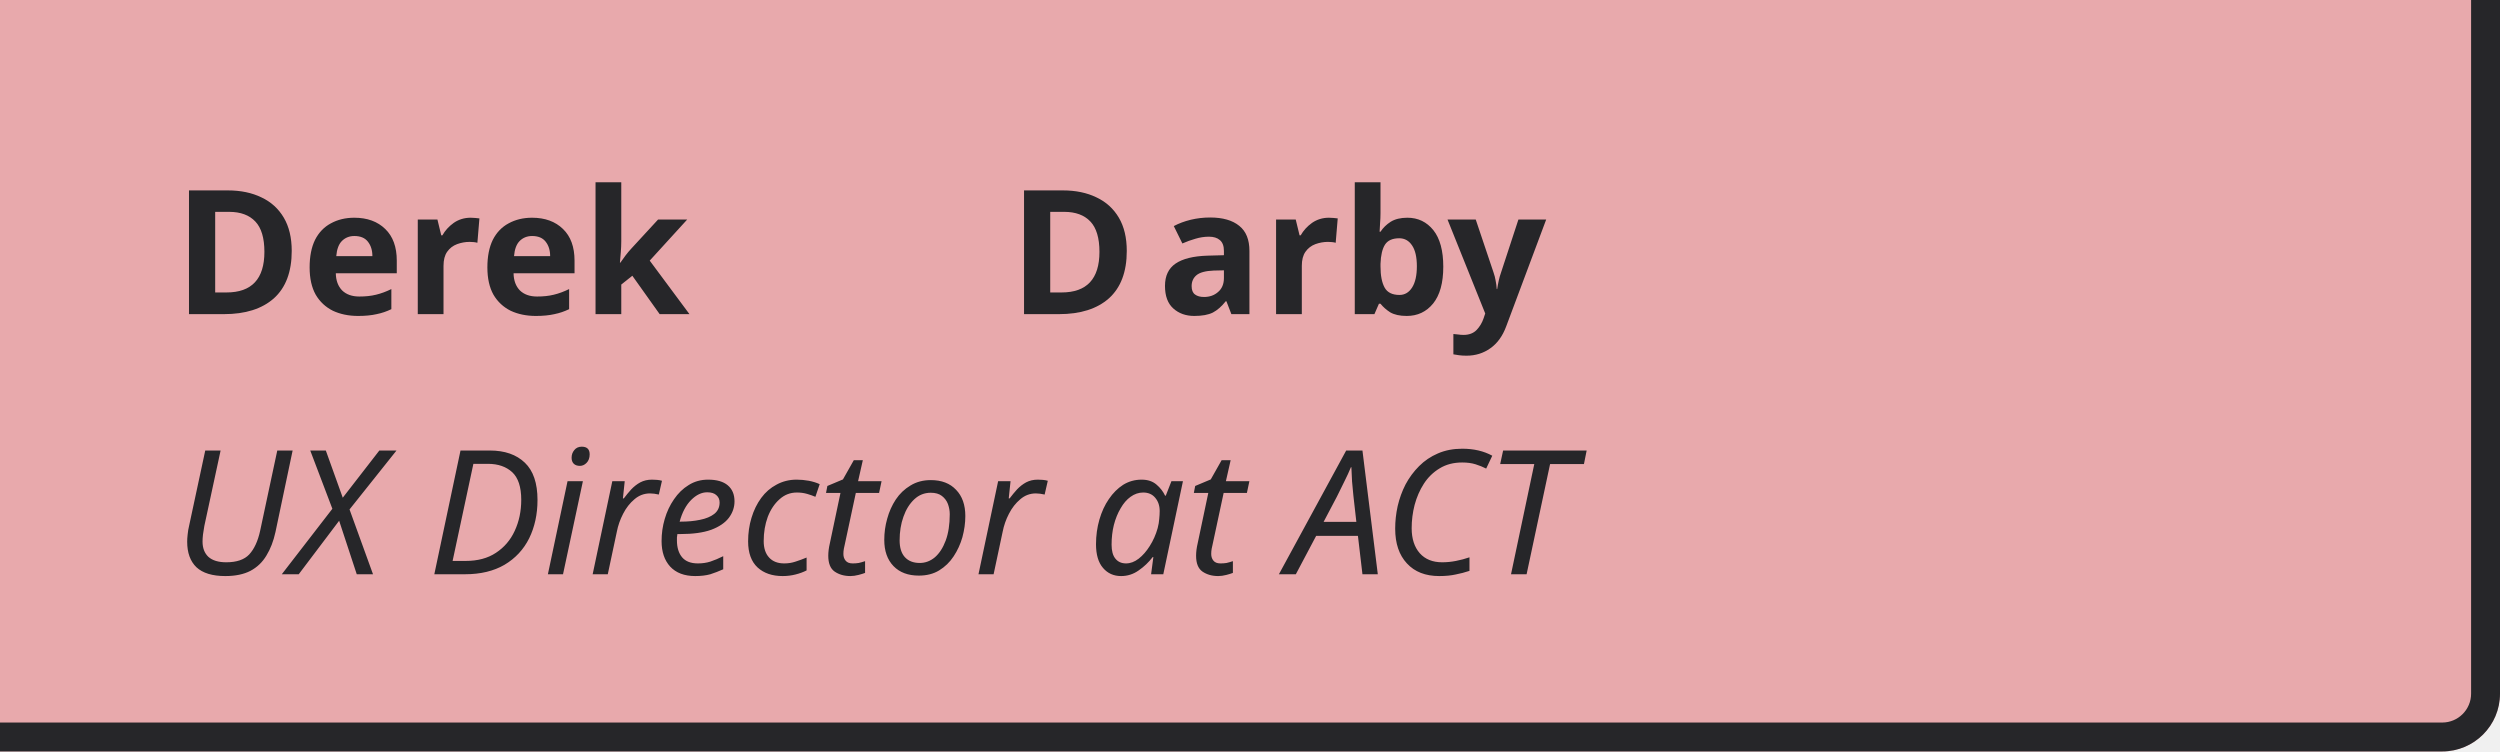
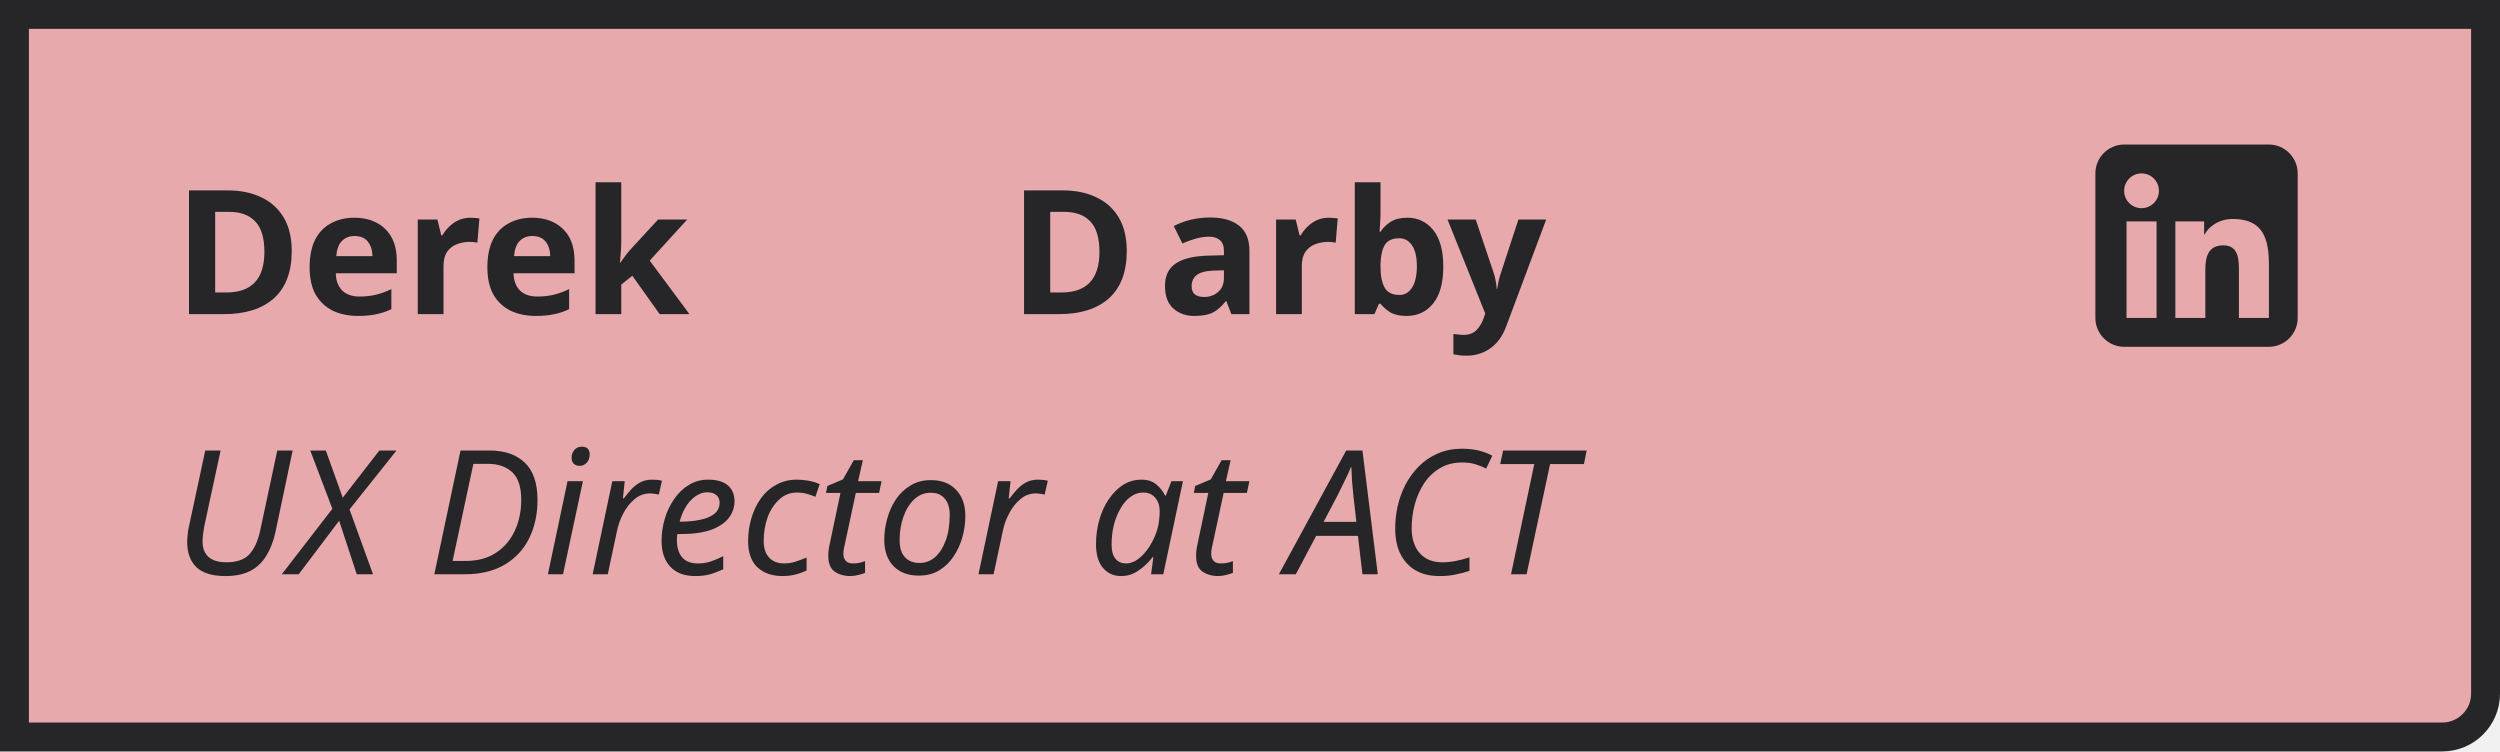
<svg xmlns="http://www.w3.org/2000/svg" width="173" height="52" viewBox="0 0 173 52" fill="none">
  <g id="derek-title">
-     <mask id="path-1-inside-1_845_91427" fill="white">
-       <path d="M0 0H173V48C173 50.209 171.209 52 169 52H0V0Z" />
-     </mask>
-     <path d="M0 0H173V48C173 50.209 171.209 52 169 52H0V0Z" fill="#E8A9AC" />
-     <path d="M0 0H173H0ZM175 48C175 51.314 172.314 54 169 54H0V50H169C170.105 50 171 49.105 171 48H175ZM0 52V0V52ZM175 0V48C175 51.314 172.314 54 169 54V50C170.105 50 171 49.105 171 48V0H175Z" fill="#262629" mask="url(#path-1-inside-1_845_91427)" />
-     <g id="Derek Darby UX Director at ACT">
-       <text fill="#262629" xml:space="preserve" style="white-space: pre" font-family="Anime Ace" font-size="12" font-style="italic" letter-spacing="0em">
-         <tspan x="12" y="39.74">UX Director at ACT</tspan>
-       </text>
-       <text fill="#262629" xml:space="preserve" style="white-space: pre" font-family="Anime Ace" font-size="12" font-weight="bold" letter-spacing="0em">
-         <tspan x="12" y="21.74">Derek </tspan>
-         <tspan x="80.116" y="21.74">arby
- </tspan>
-       </text>
-       <text fill="#262629" xml:space="preserve" style="white-space: pre" font-family="Anime Ace" font-size="12" font-weight="bold" letter-spacing="-0.1em">
-         <tspan x="69.785" y="21.74">D</tspan>
-       </text>
+     <path d="M172 1V48C172 49.657 170.657 51 169 51H1V1H172Z" fill="#E8A9AC" />
+     <path d="M172 1V48C172 49.657 170.657 51 169 51H1V1H172Z" stroke="#262629" stroke-width="2" />
+     <g id="Frame 4">
+       <g id="Derek Darby">
+         <text fill="#262629" xml:space="preserve" style="white-space: pre" font-family="Anime Ace" font-size="12" font-weight="bold" letter-spacing="0em">
+           <tspan x="12" y="21.74">Derek </tspan>
+           <tspan x="80.116" y="21.74">arby</tspan>
+         </text>
+         <text fill="#262629" xml:space="preserve" style="white-space: pre" font-family="Anime Ace" font-size="12" font-weight="bold" letter-spacing="-0.1em">
+           <tspan x="69.785" y="21.74">D</tspan>
+         </text>
+       </g>
+       <g id="linkedin-logo" clip-path="url(#clip0_845_91427)">
+         <path id="Vector" d="M147 10C145.897 10 145 10.897 145 12V22C145 23.103 145.897 24 147 24H157C158.103 24 159 23.103 159 22V12C159 10.897 158.103 10 157 10H147ZM147.156 15.319H149.234V22H147.156V15.319ZM149.397 13.203C149.397 13.869 148.859 14.406 148.194 14.406C147.528 14.406 146.991 13.869 146.991 13.203C146.991 12.537 147.528 12 148.194 12C148.859 12 149.397 12.537 149.397 13.203ZM154.934 22V18.75C154.934 17.975 154.919 16.978 153.856 16.978C152.775 16.978 152.609 17.822 152.609 18.694V22H150.534V15.319H152.525V16.231H152.553C152.831 15.706 153.509 15.153 154.519 15.153C156.619 15.153 157.009 16.538 157.009 18.337V22H154.934Z" fill="#262629" />
+       </g>
    </g>
+     <text id="UX Director at ACT" fill="#262629" xml:space="preserve" style="white-space: pre" font-family="Anime Ace" font-size="12" font-style="italic" letter-spacing="0em">
+       <tspan x="12" y="39.74">UX Director at ACT</tspan>
+     </text>
  </g>
+   <defs>
+     <clipPath id="clip0_845_91427">
+       <rect width="14" height="14" fill="white" transform="translate(145 10)" />
+     </clipPath>
+   </defs>
</svg>
